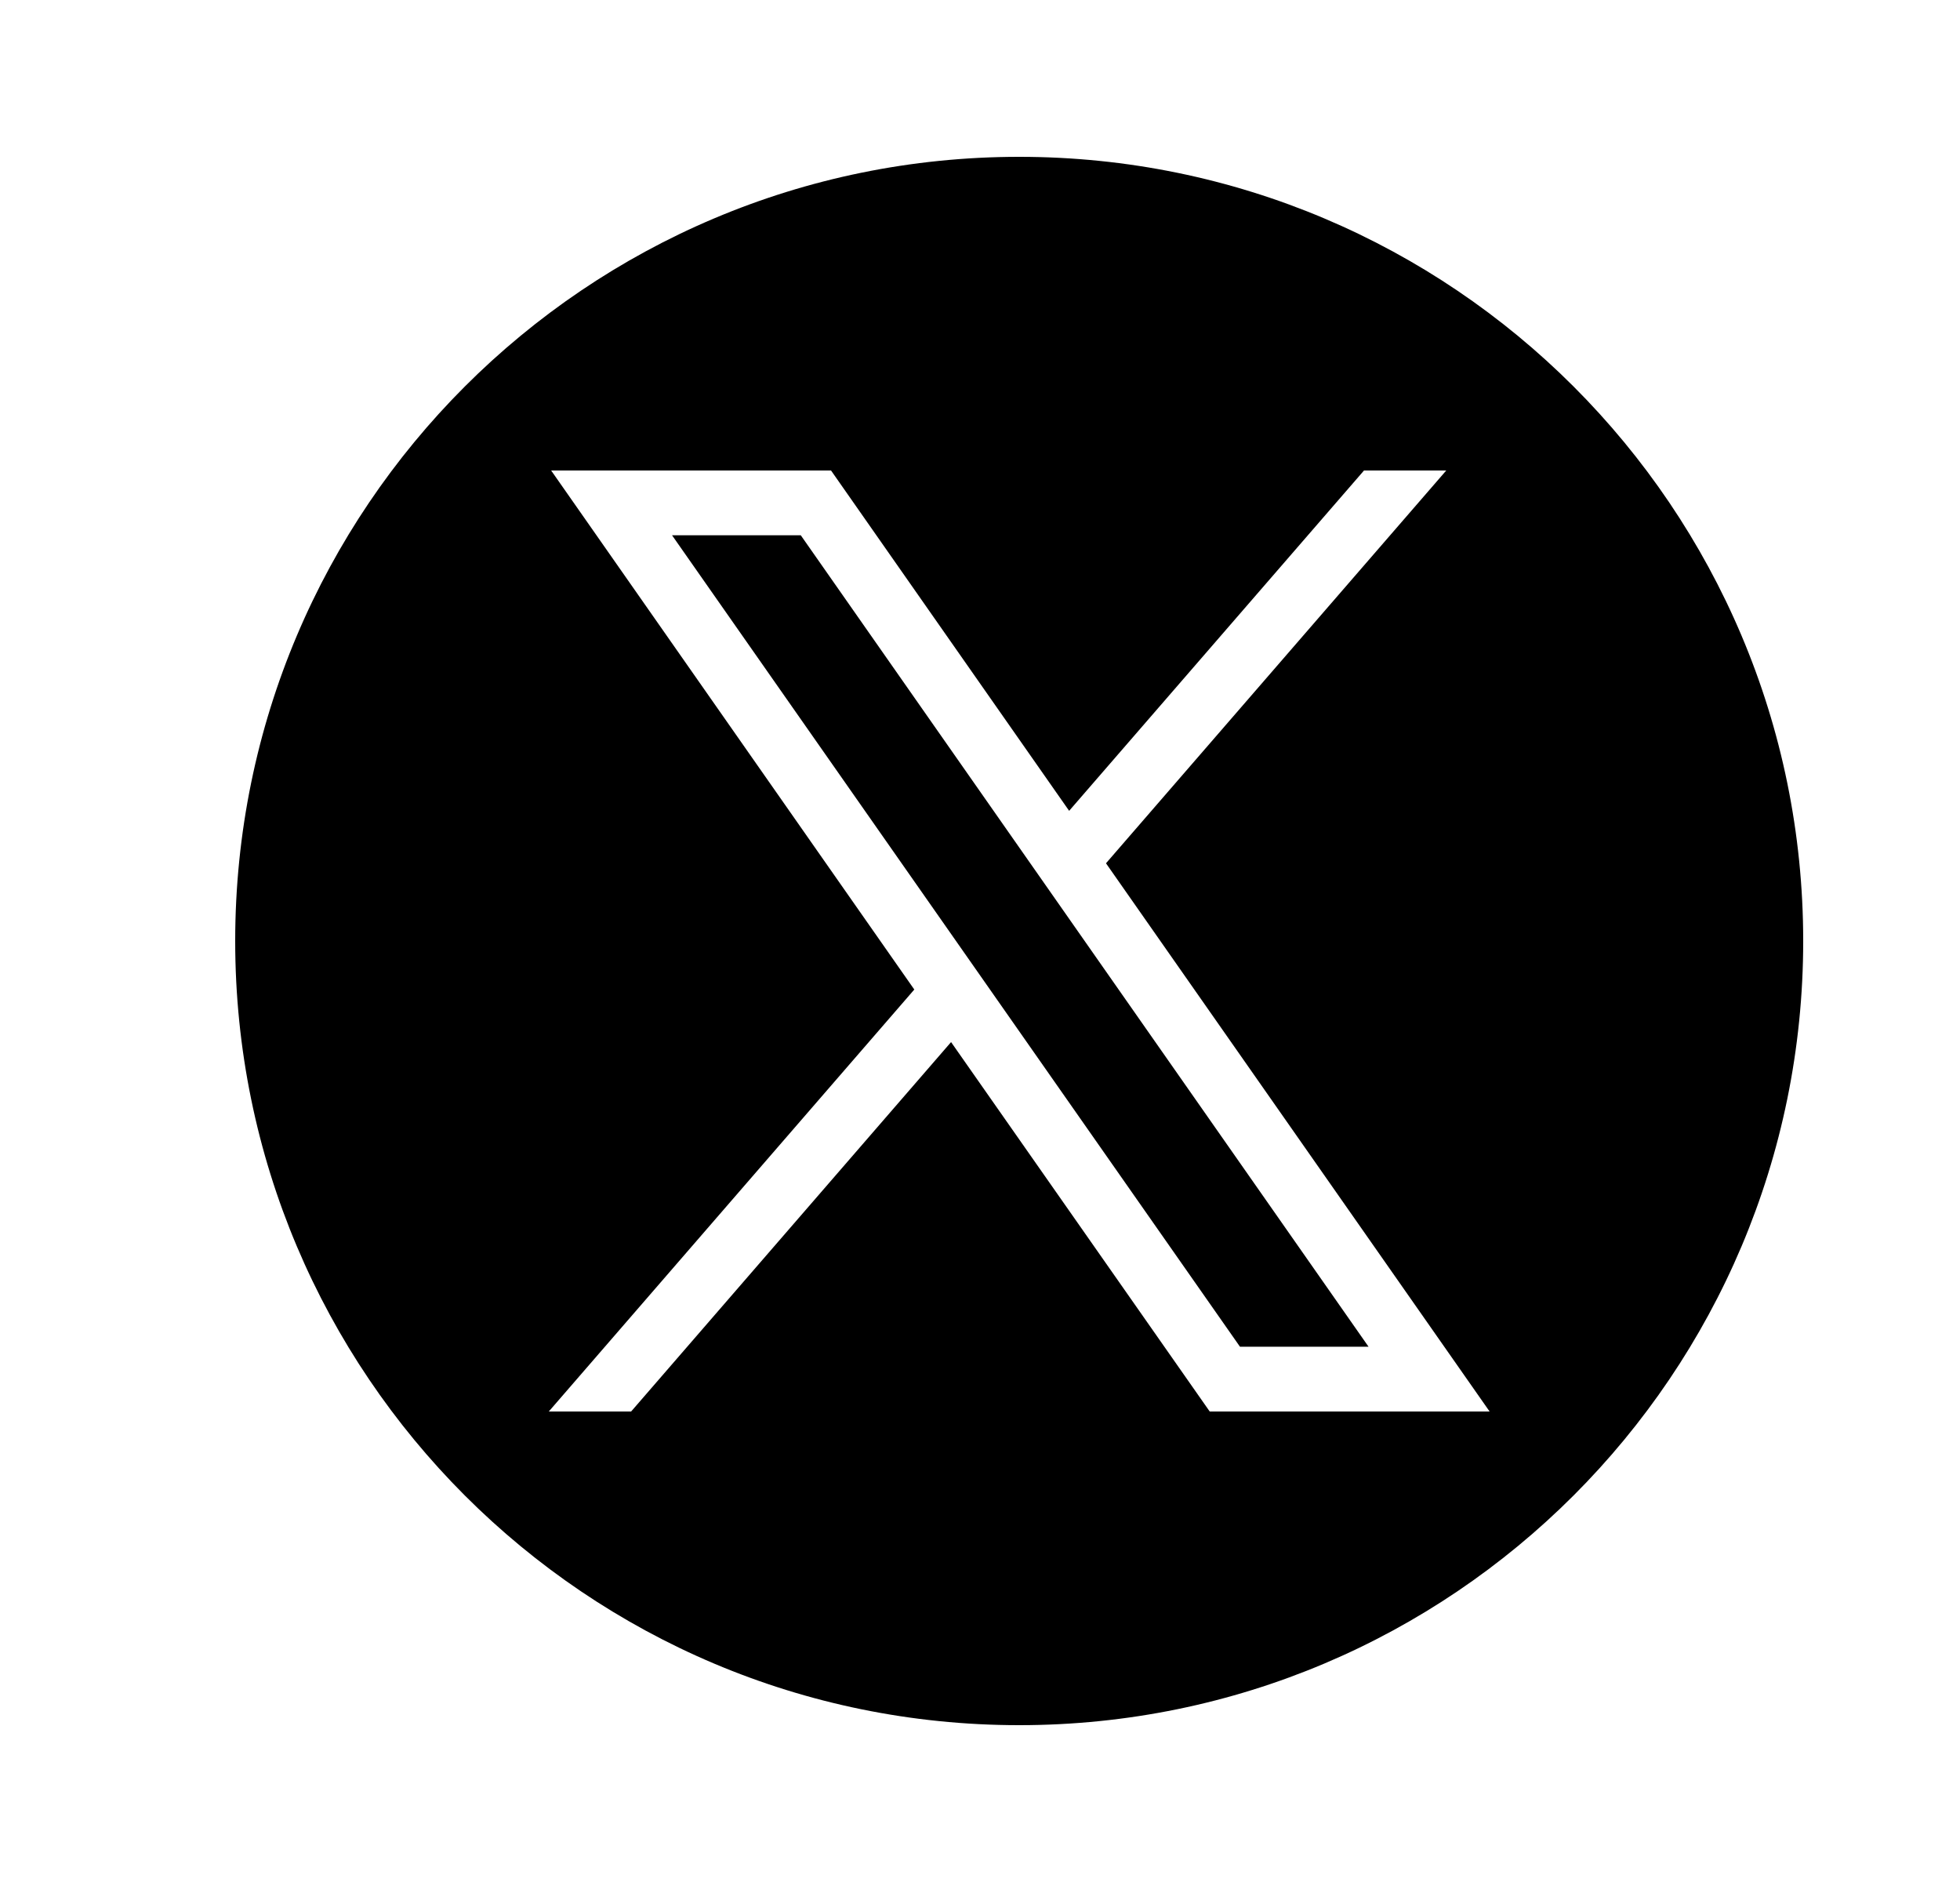
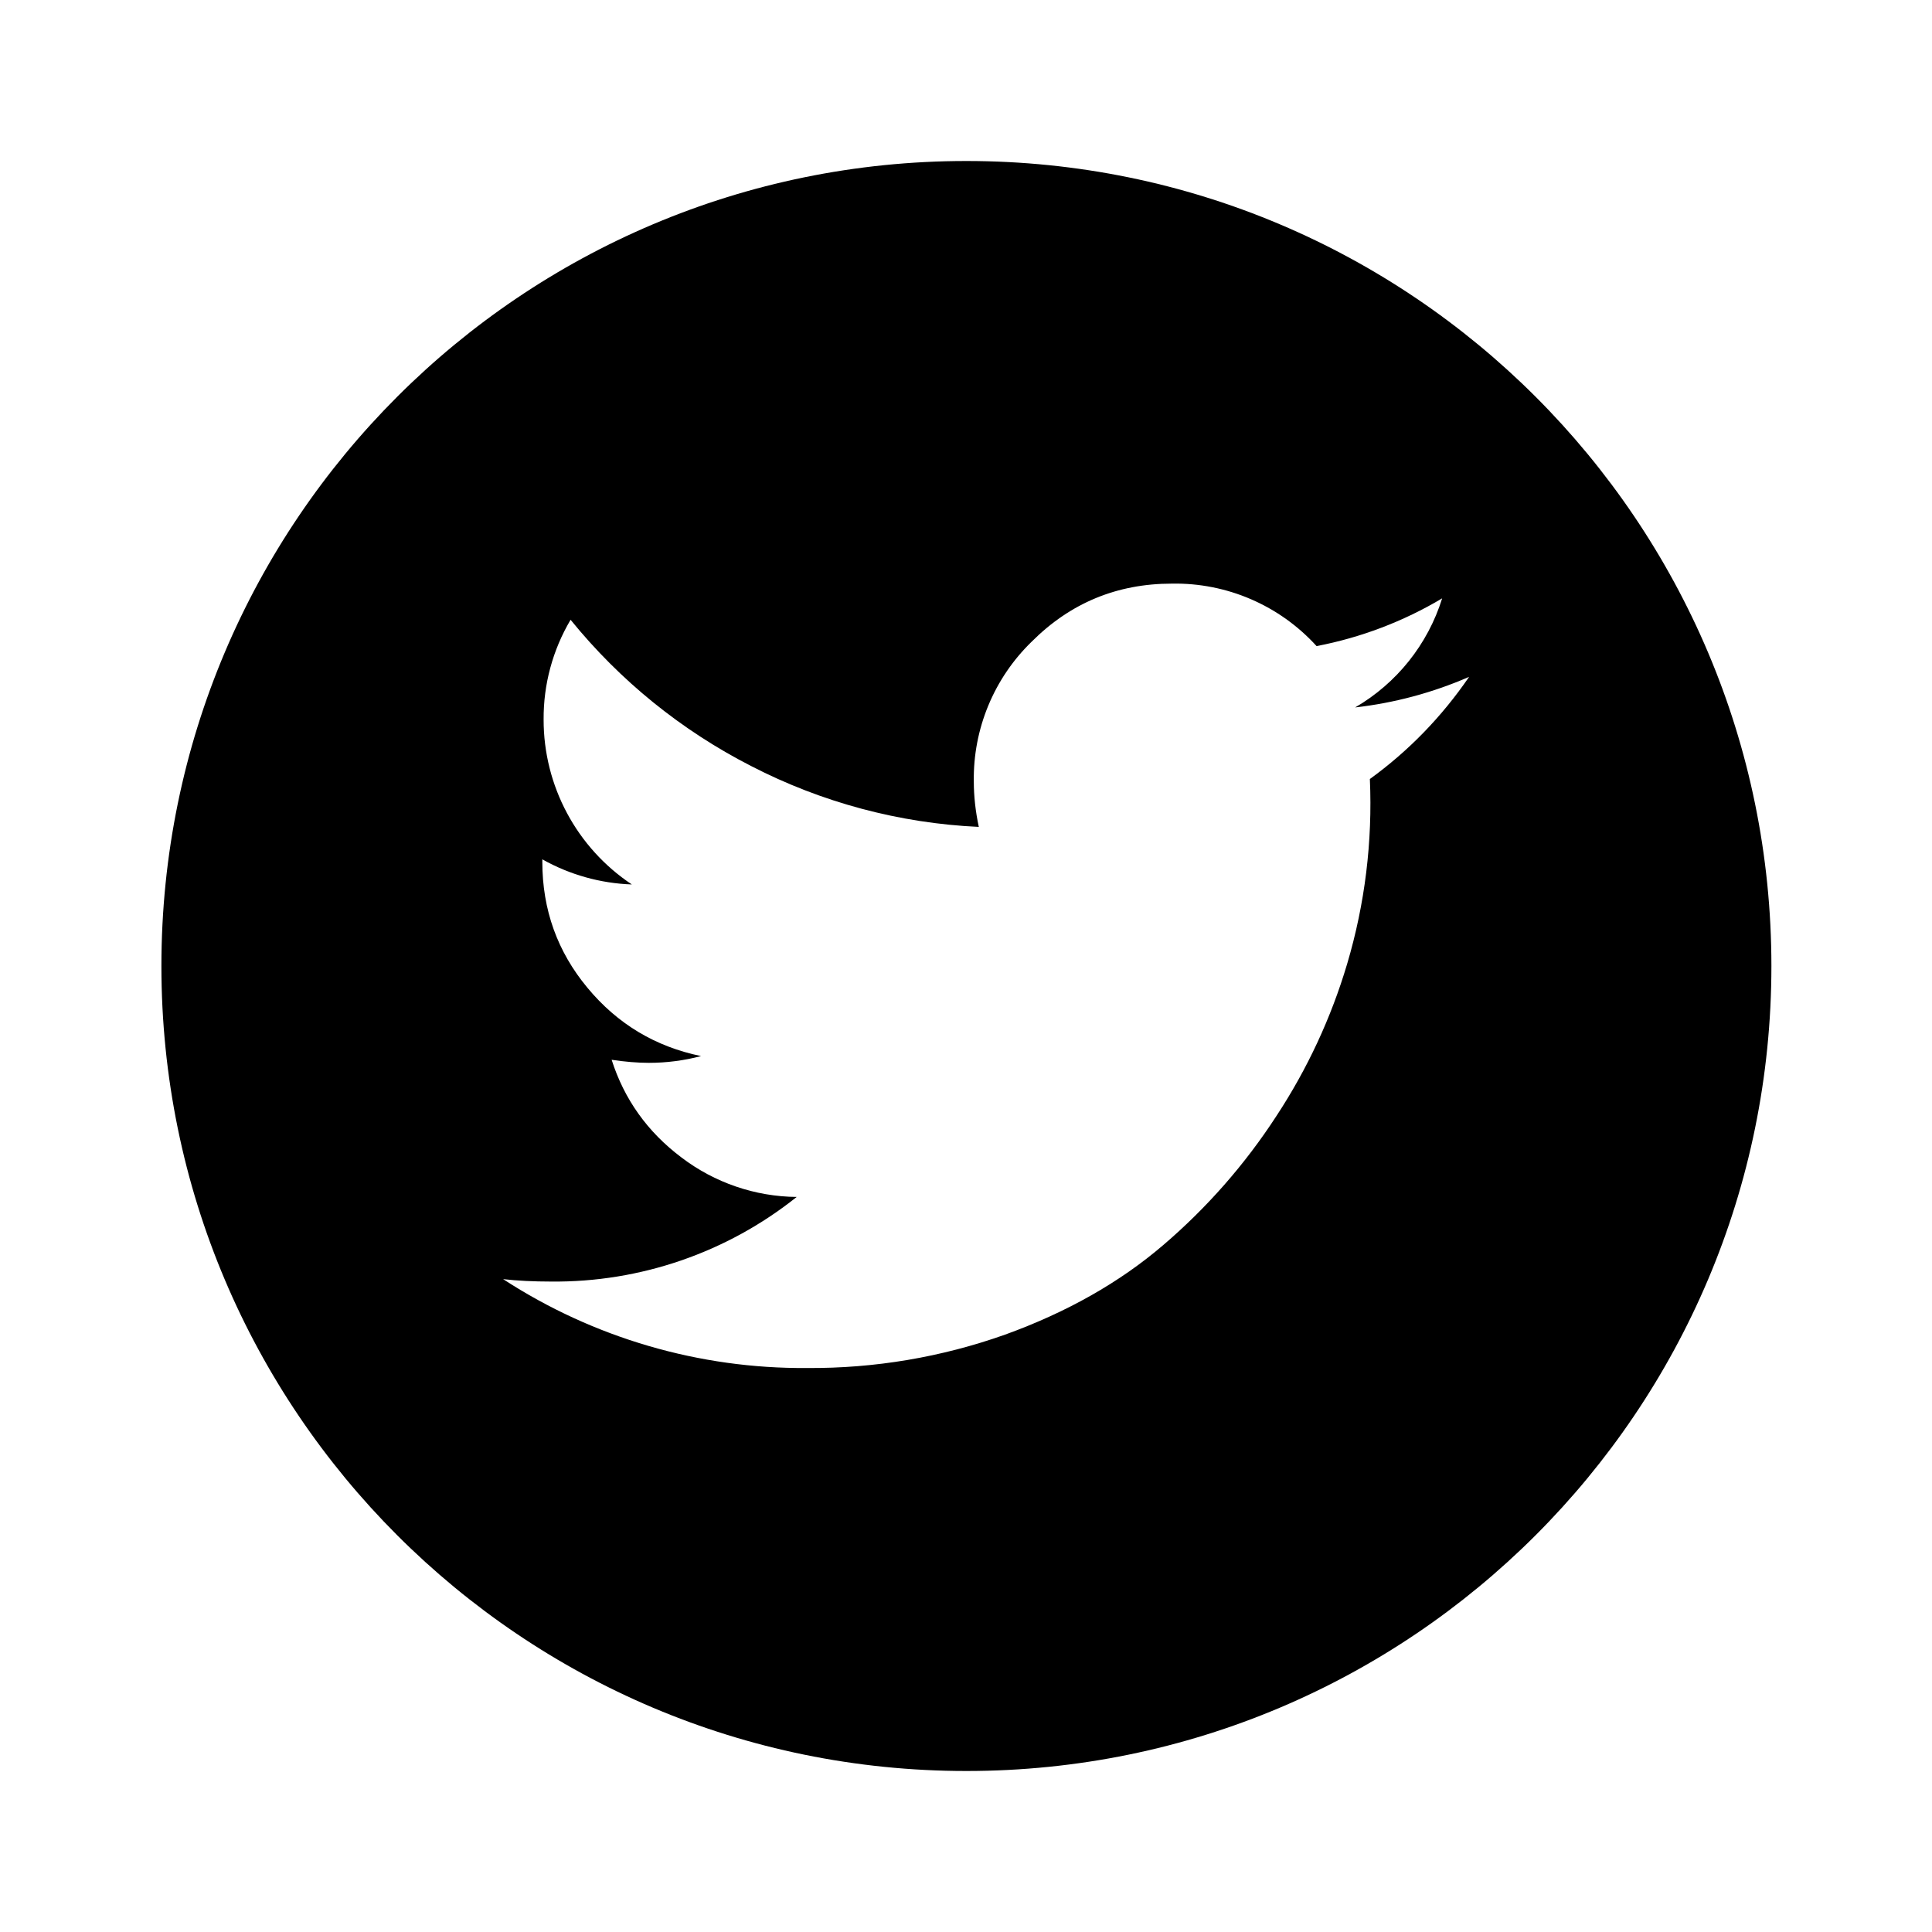
- <svg xmlns="http://www.w3.org/2000/svg" viewBox="0 0 25 24" fill="none">
-   <path fill-rule="evenodd" clip-rule="evenodd" d="M13 2C7.477 2 3 6.477 3 12s4.477 10 10 10 10-4.477 10-10S18.523 2 13 2Zm-1.338 10.619L7.03 6h3.57l3.037 4.34L17.398 6h1.049l-4.34 5.009L19 18h-3.57l-3.299-4.711L8.05 18H7l4.662-5.381Zm-1.45-5.793h-1.64l7.244 10.348h1.64L10.214 6.826Z" fill="currentColor" />
+ <svg xmlns="http://www.w3.org/2000/svg" viewBox="0 0 24 24" fill="none">
+   <path fill-rule="evenodd" clip-rule="evenodd" d="M12.005 22c5.523 0 10-4.477 10-10s-4.477-10-10-10-10 4.477-10 10 4.477 10 10 10Zm5.011-12.322c.483-.35.894-.774 1.234-1.27a4.938 4.938 0 0 1-1.416.38 2.39 2.39 0 0 0 1.081-1.355 4.823 4.823 0 0 1-1.56.593 2.371 2.371 0 0 0-1.798-.776c-.68 0-1.26.24-1.74.72a2.37 2.37 0 0 0-.72 1.739c0 .182.021.37.062.563a6.855 6.855 0 0 1-2.83-.757 6.971 6.971 0 0 1-2.241-1.816 2.4 2.4 0 0 0-.335 1.24 2.456 2.456 0 0 0 1.096 2.048 2.44 2.44 0 0 1-1.112-.312v.031c0 .594.187 1.115.56 1.564.373.45.844.732 1.412.849a2.542 2.542 0 0 1-.647.084c-.142 0-.297-.013-.464-.038.157.492.446.897.868 1.214a2.4 2.4 0 0 0 1.431.49 4.816 4.816 0 0 1-3.053 1.051c-.218 0-.416-.01-.594-.03a6.83 6.83 0 0 0 3.777 1.104 7.19 7.19 0 0 0 2.459-.415c.766-.277 1.421-.647 1.964-1.112a7.434 7.434 0 0 0 1.405-1.602 7.138 7.138 0 0 0 .88-1.892 6.983 6.983 0 0 0 .282-2.295Z" fill="currentColor" />
</svg>
